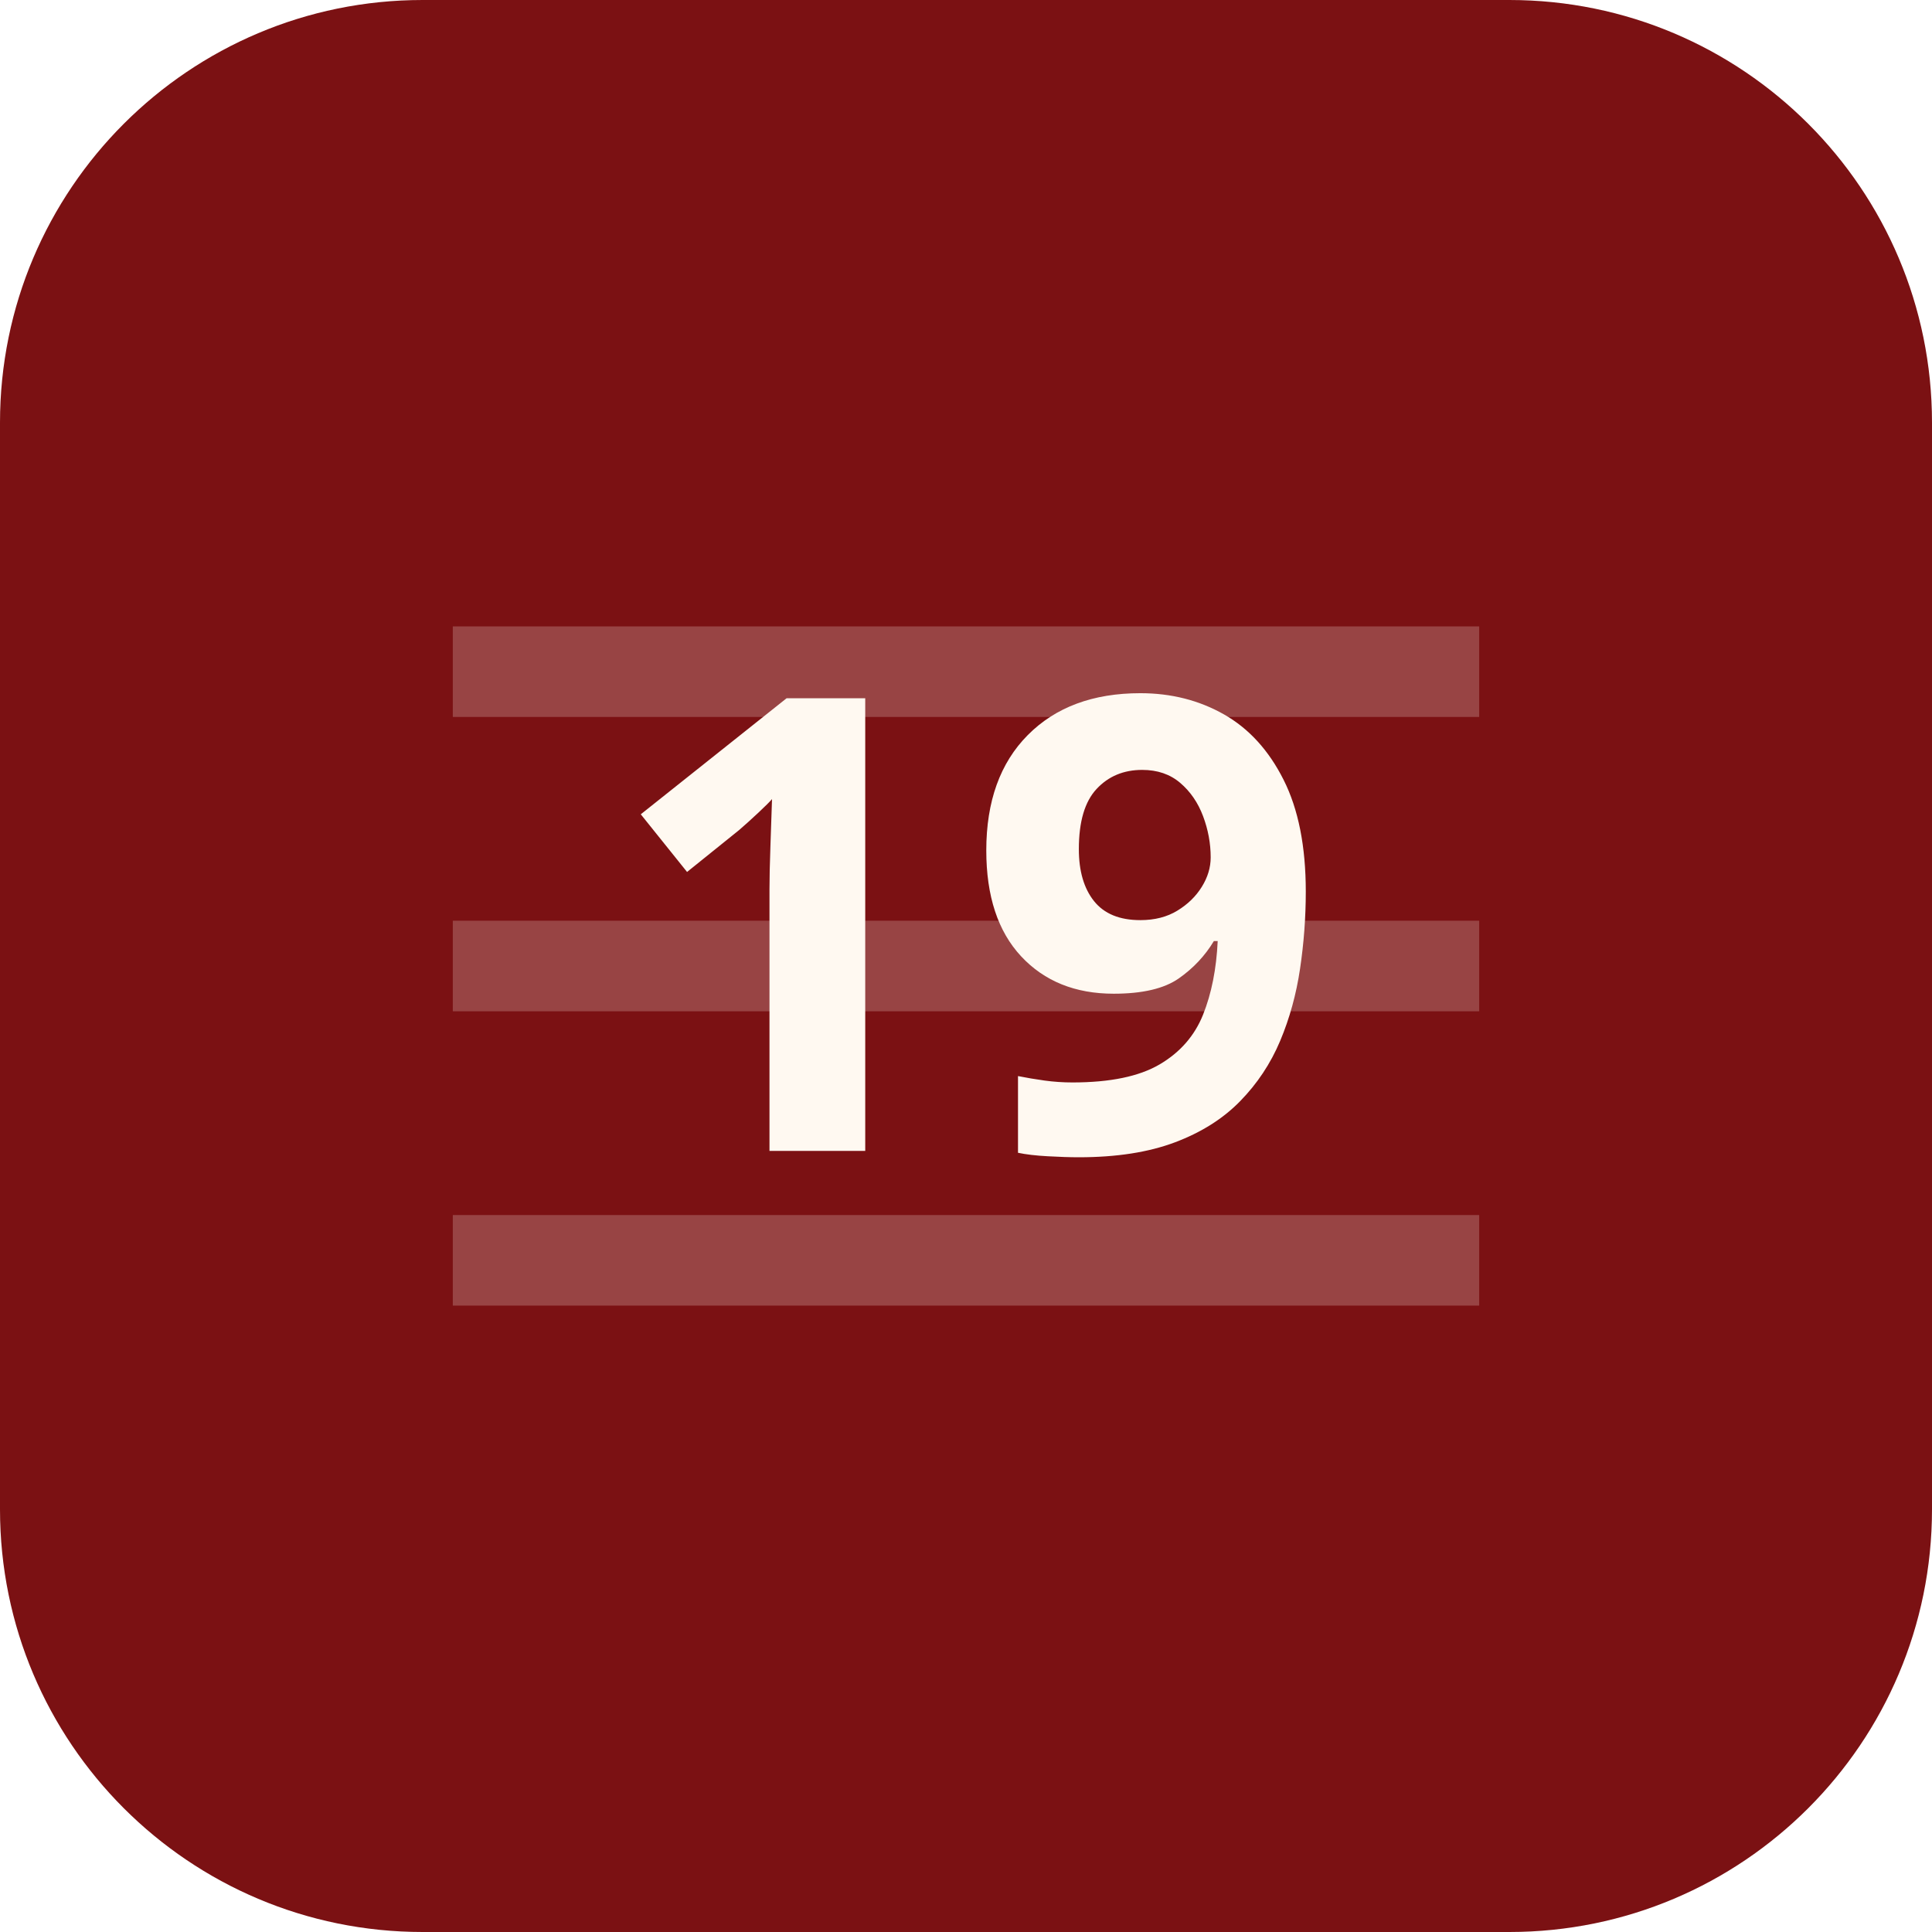
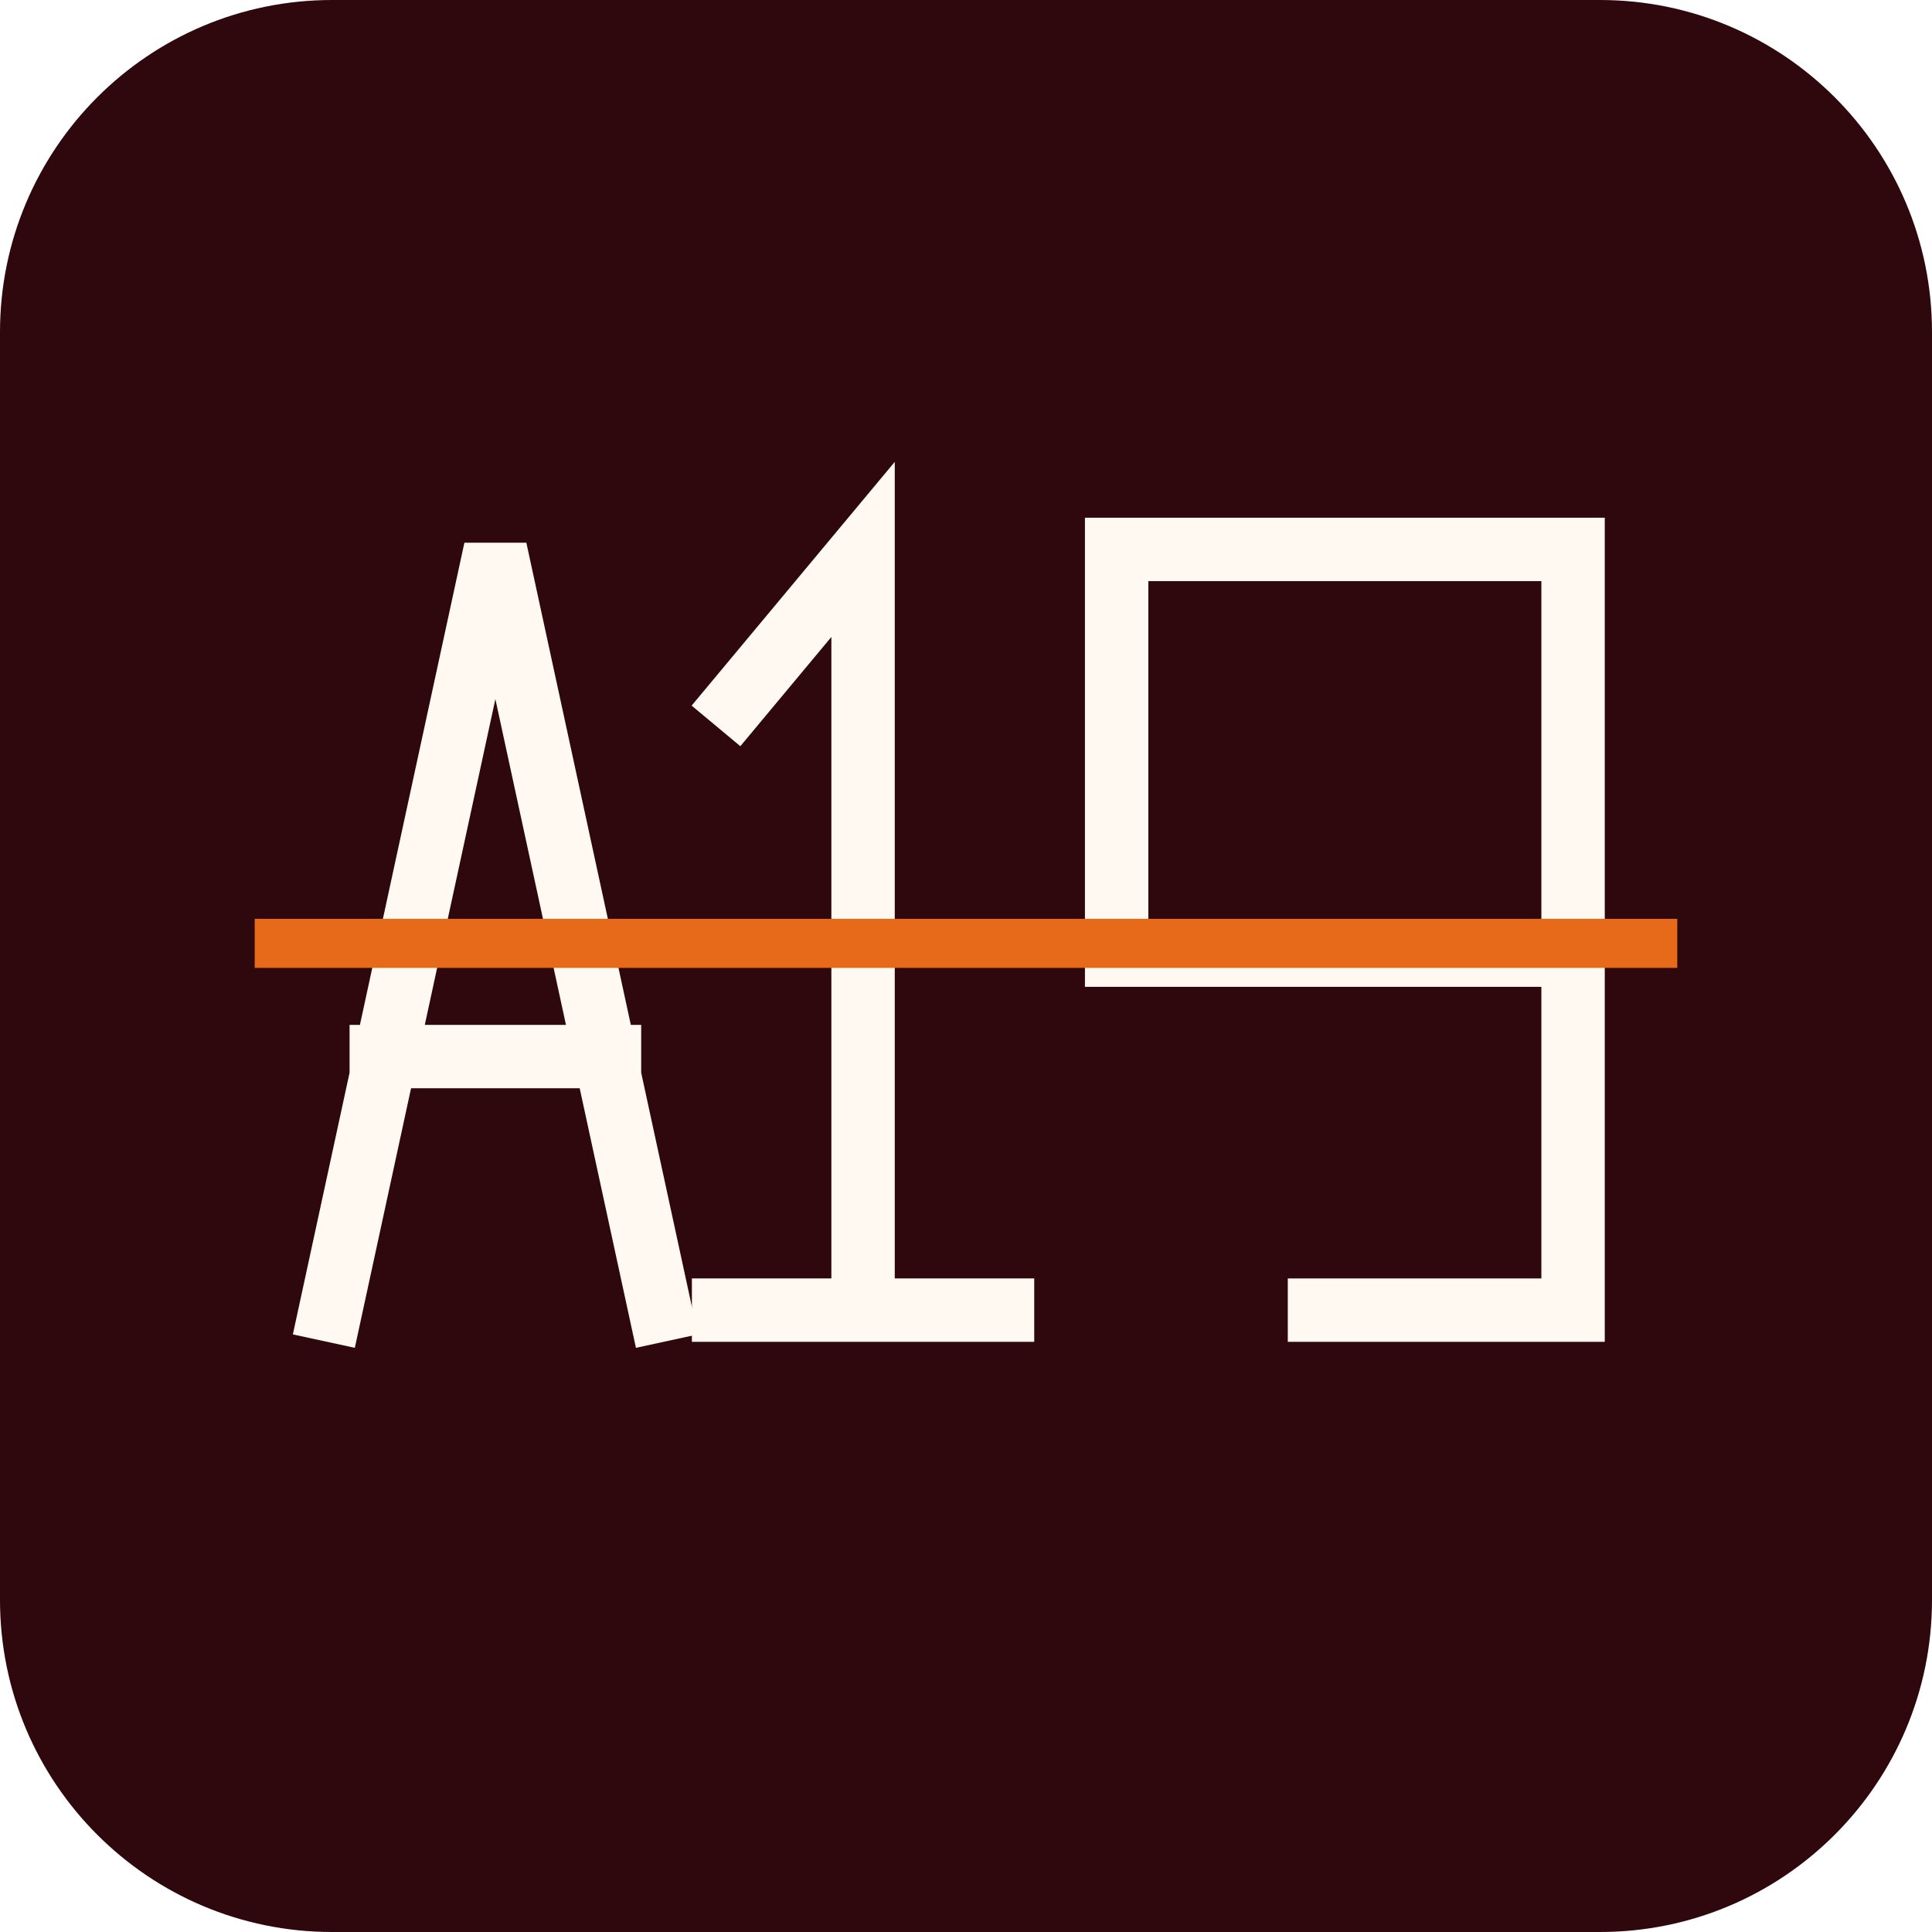
- <svg xmlns="http://www.w3.org/2000/svg" viewBox="0 0 512 512" role="img" aria-label="AMAT 19 Study Lab">
-   <rect width="512" height="512" rx="112" fill="#7b1113" />
-   <path d="M120 166h272v24H120zm0 78h272v24H120zm0 78h272v24H120z" fill="#fff9f1" opacity=".22" />
-   <text x="256" y="305" text-anchor="middle" font-family="system-ui,sans-serif" font-size="168" font-weight="800" fill="#fff9f1">19</text>
+ <svg xmlns="http://www.w3.org/2000/svg" viewBox="0 0 512 512" role="img" aria-labelledby="title desc">
+   <rect width="512" height="512" rx="88" fill="#2e080d" />
+   <g transform="translate(54 112) scale(1.68)" fill="none" stroke="#fff9f1" stroke-width="10" stroke-linecap="square" stroke-linejoin="miter">
+     <path d="M20 140 46 20 72 140M28 100h36" />
+     <path d="m84 44 20-24v120M82 140h44" />
+     <path d="M144 84V20h72v64h-72ZM216 84v56h-40" />
+   </g>
+   <path d="M74 250h364" fill="none" stroke="#e66a19" stroke-width="13" stroke-linecap="square" />
</svg>
